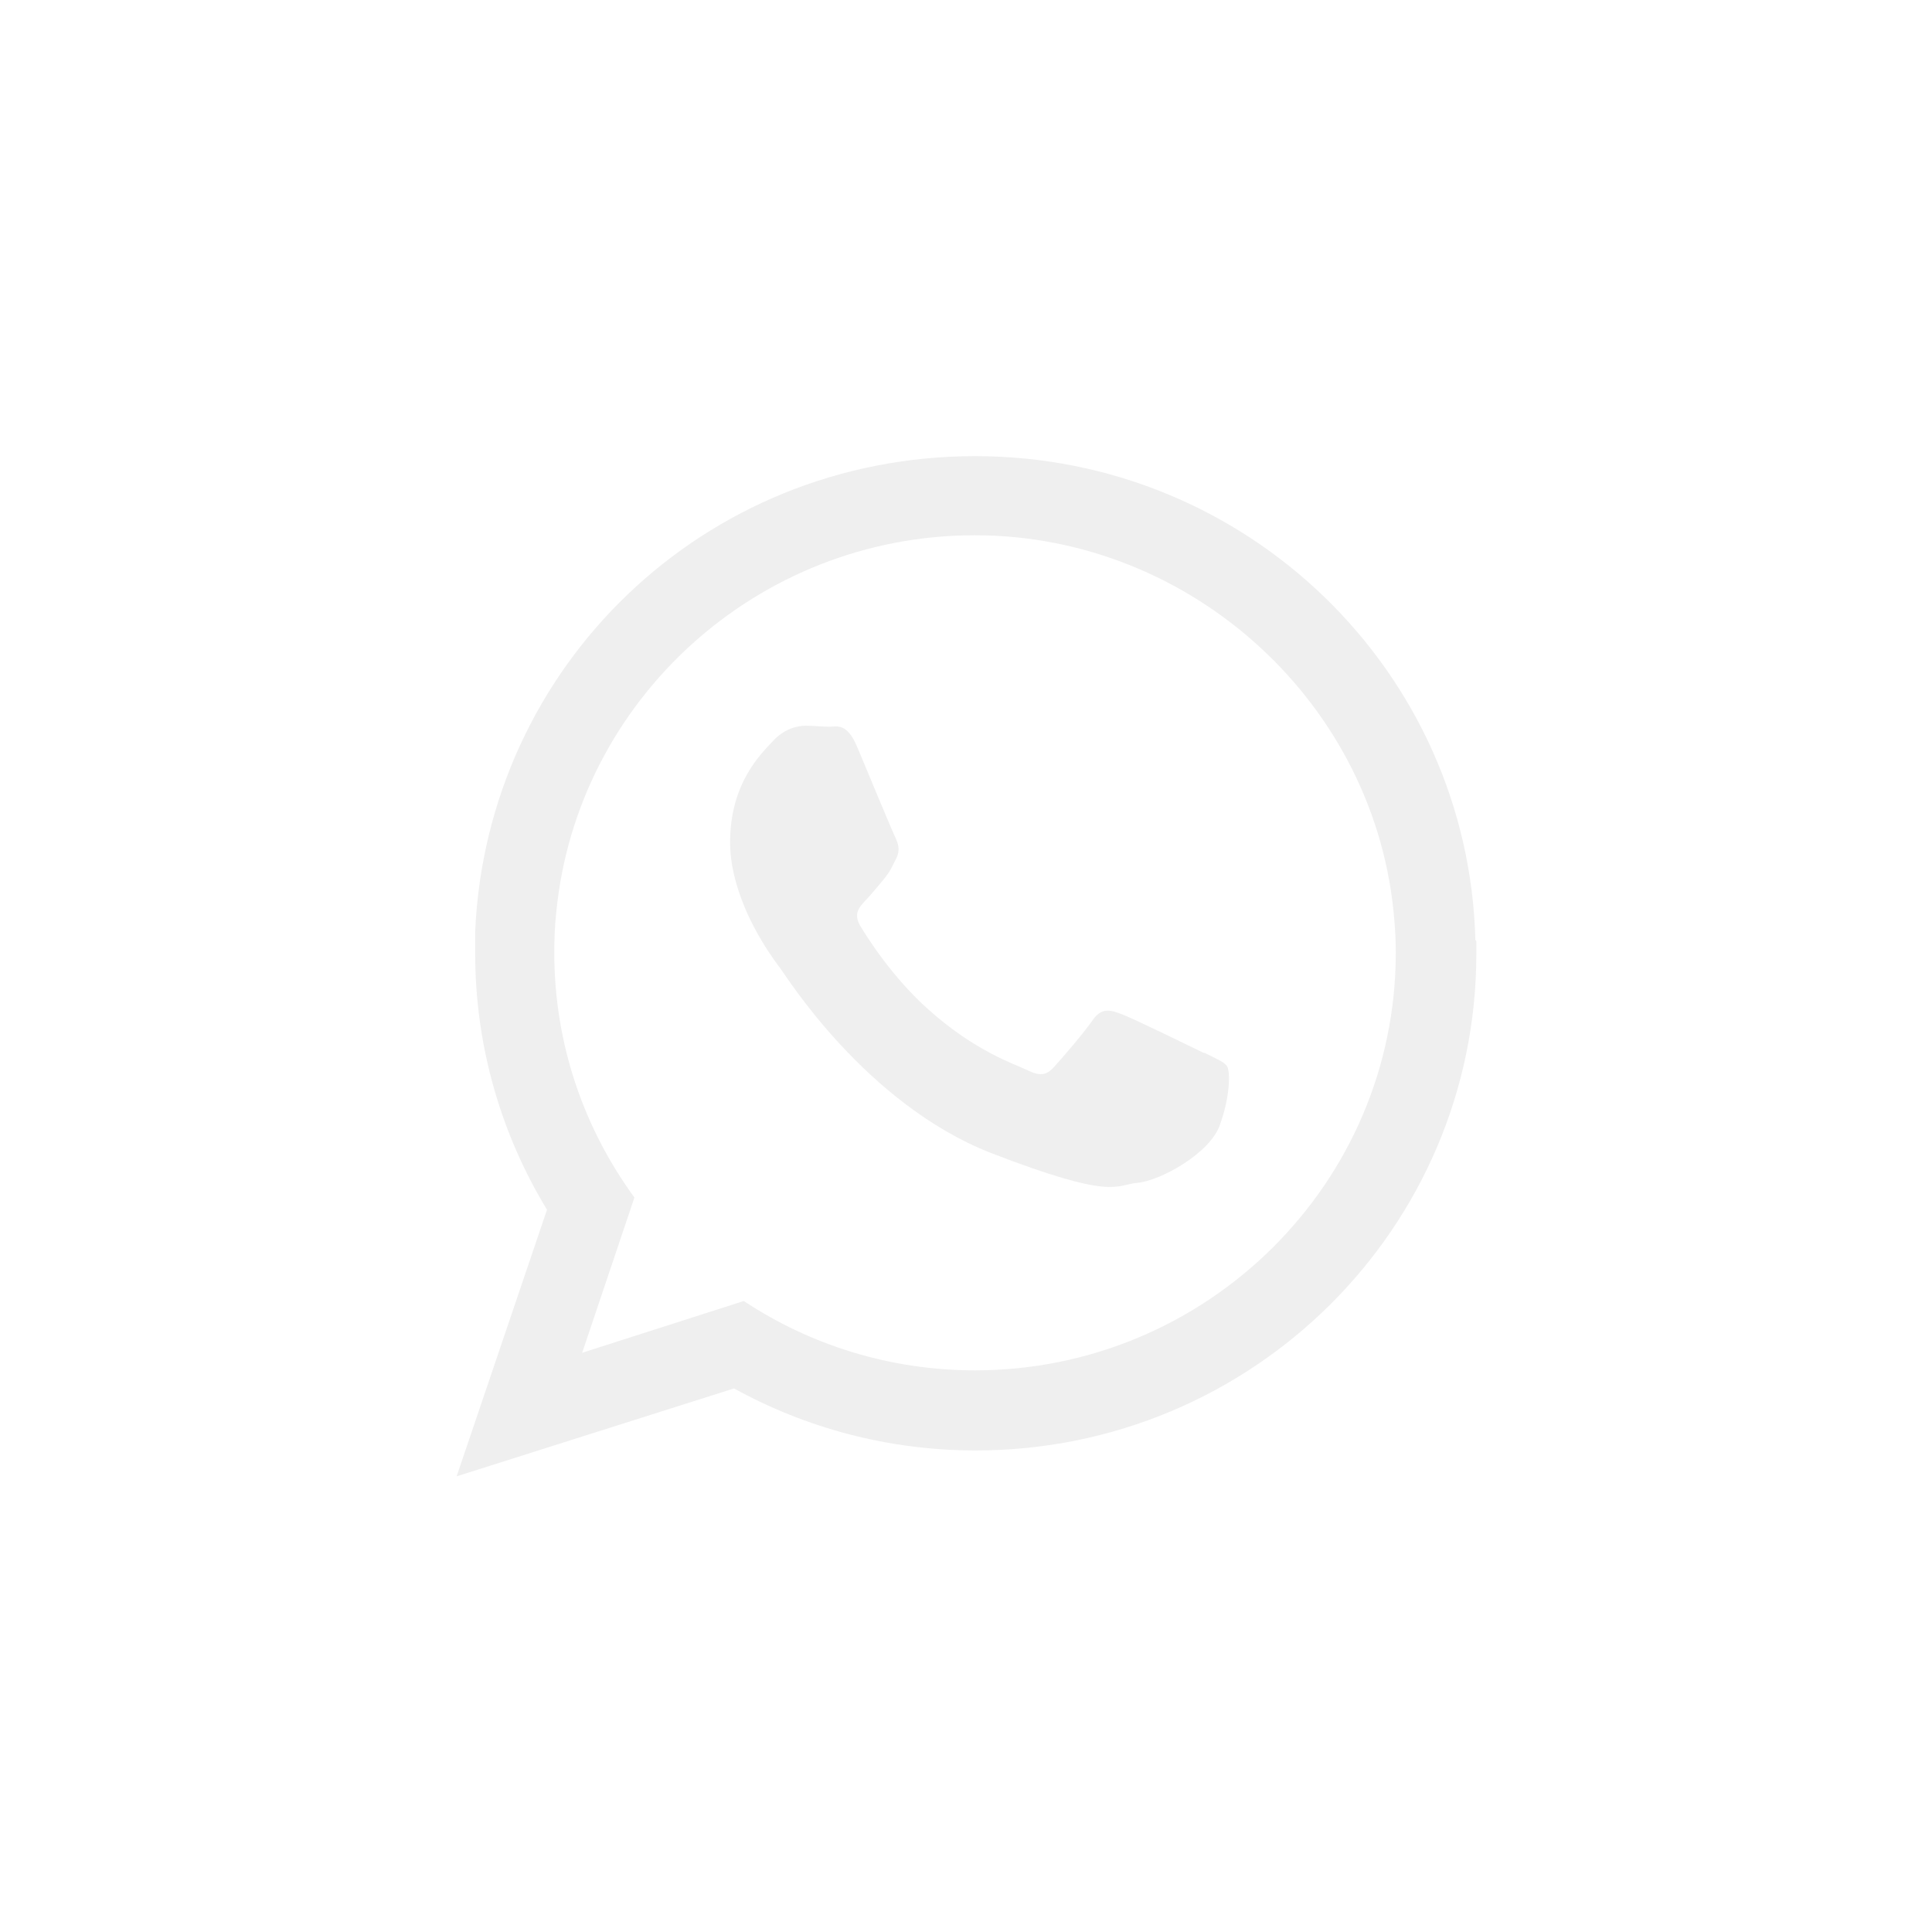
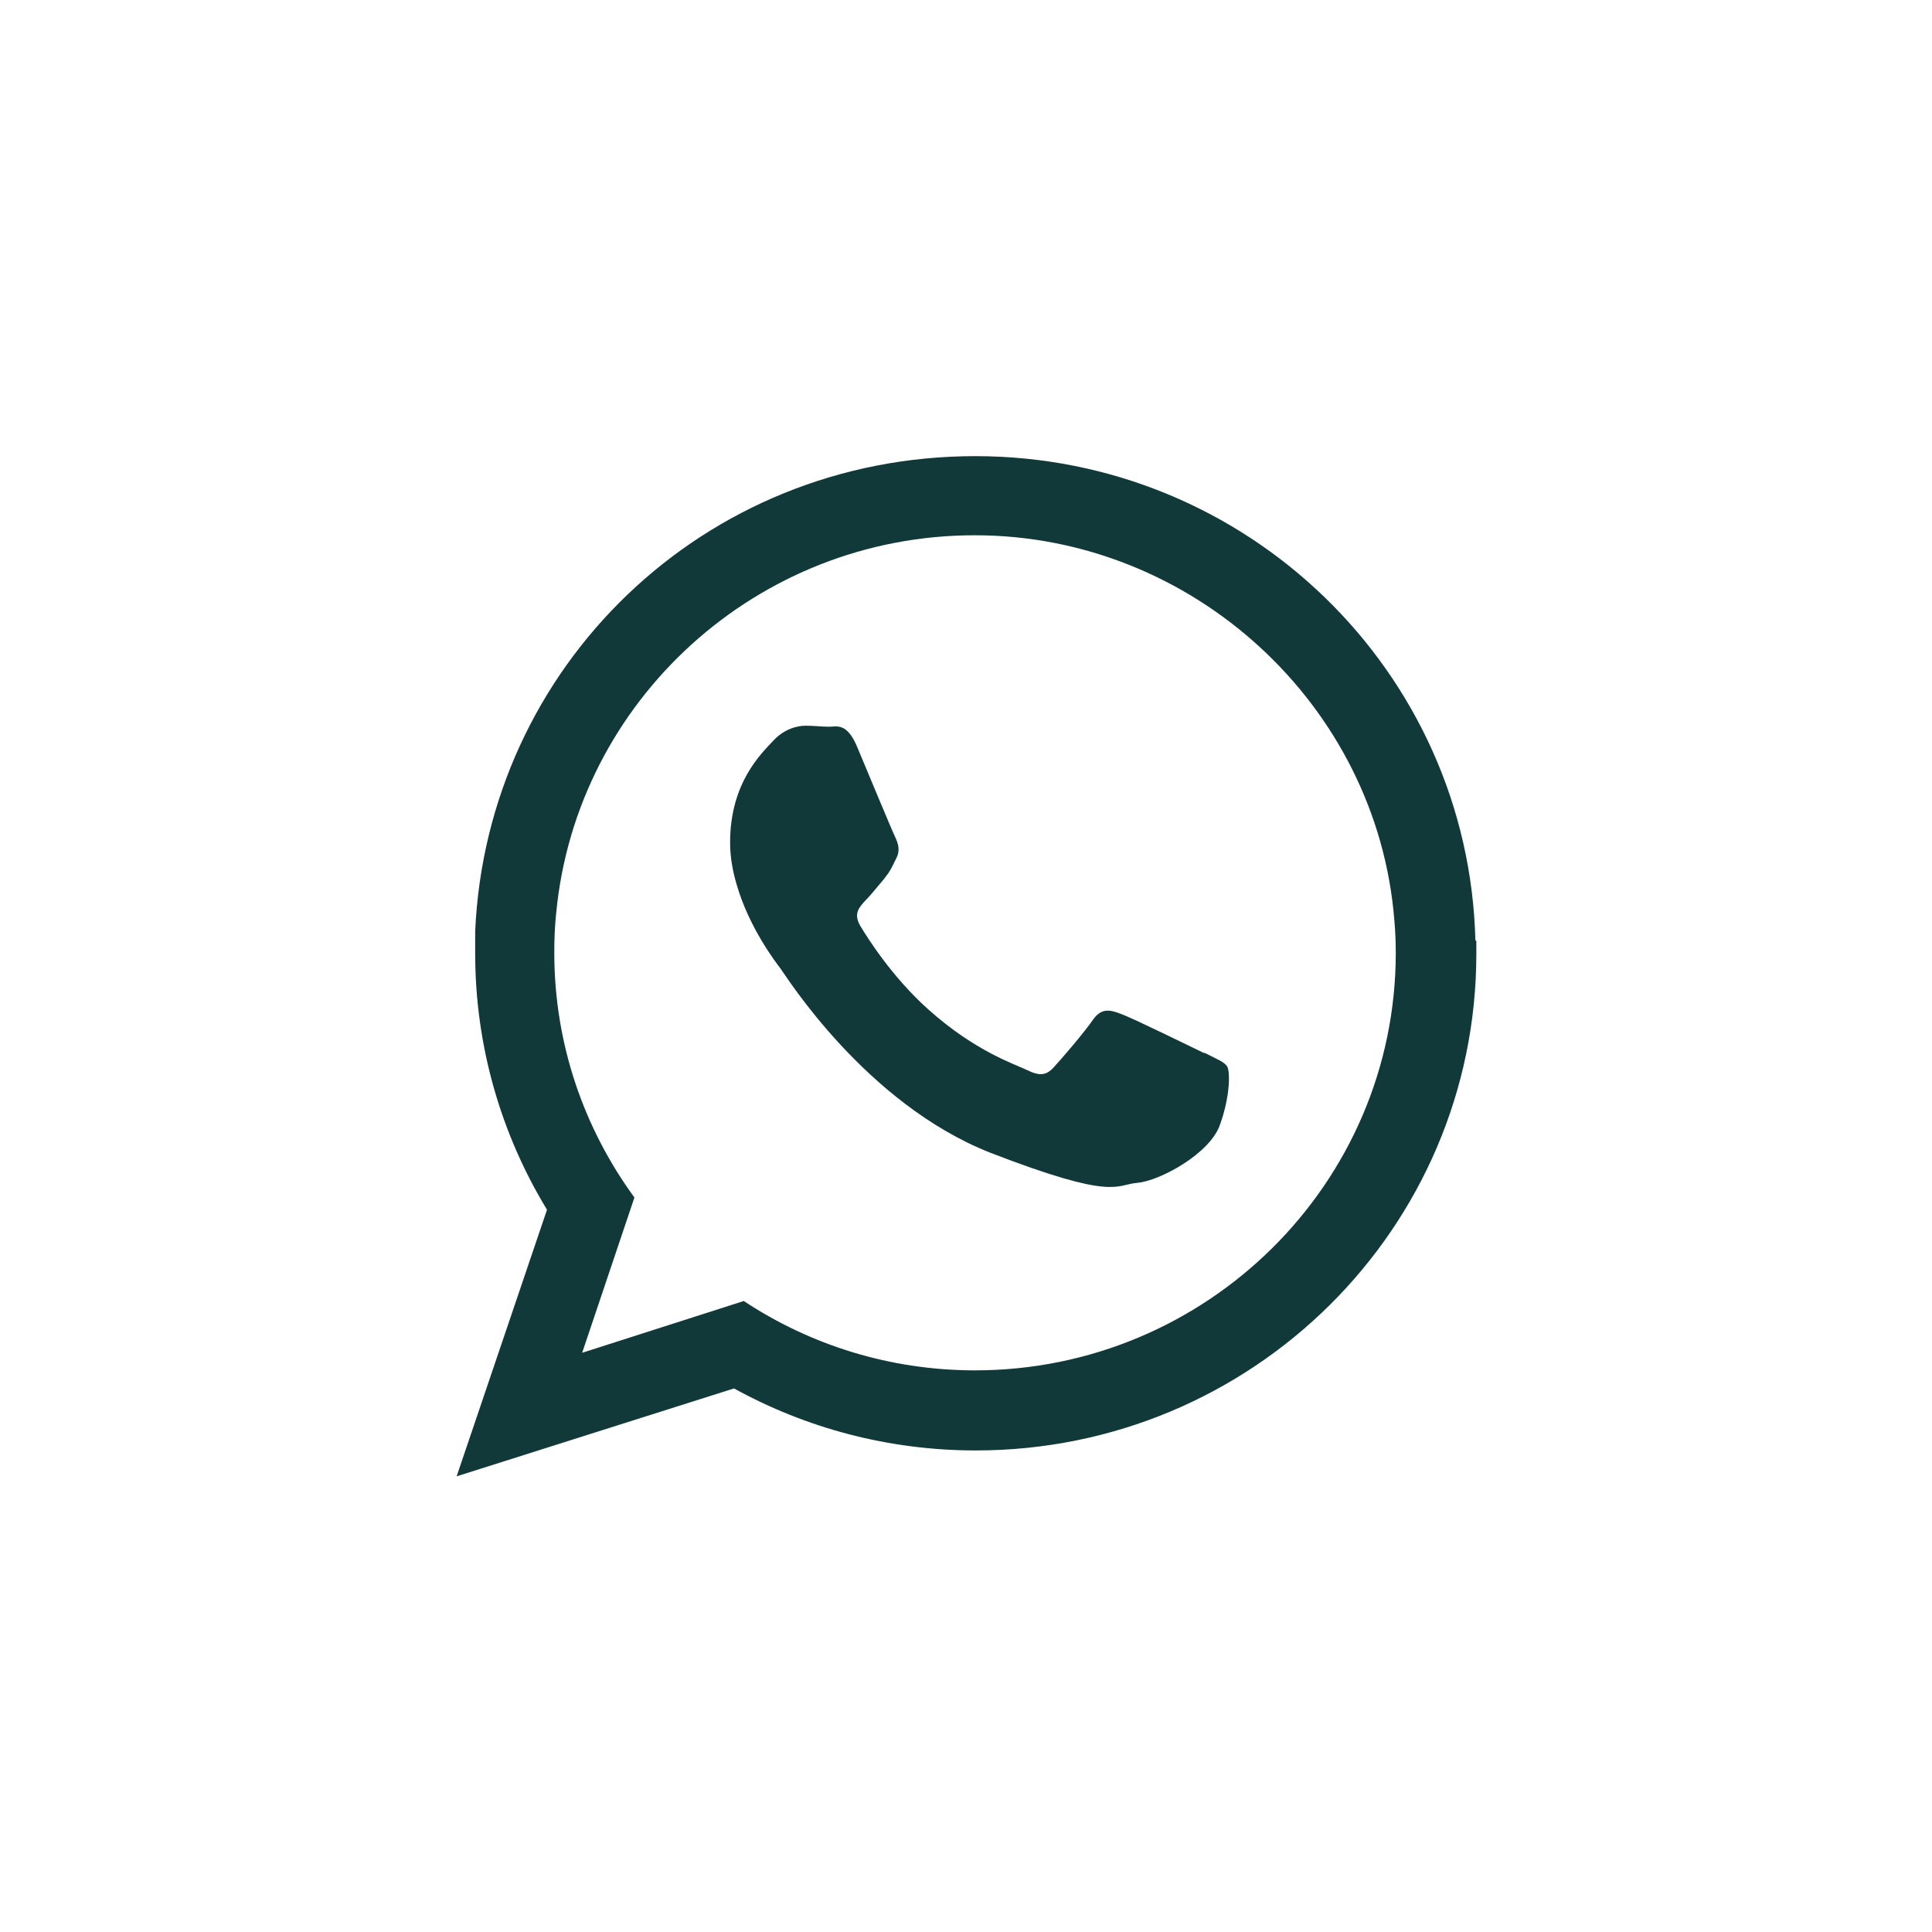
<svg xmlns="http://www.w3.org/2000/svg" width="40" height="40" viewBox="0 0 40 40" fill="none">
-   <path fill-rule="evenodd" clip-rule="evenodd" d="M30.546 19.464C30.405 13.903 25.824 9.444 20.192 9.444C14.56 9.444 10.081 13.802 9.838 19.282C9.838 19.434 9.838 19.585 9.838 19.737C9.838 21.678 10.384 23.498 11.325 25.046L9.454 30.566L15.197 28.746C16.684 29.565 18.392 30.03 20.202 30.03C25.925 30.03 30.566 25.43 30.566 19.747C30.566 19.656 30.566 19.575 30.566 19.484L30.546 19.464ZM20.192 28.372C18.423 28.372 16.775 27.846 15.399 26.936L12.053 28.008L13.135 24.793C12.093 23.367 11.476 21.618 11.476 19.727C11.476 19.444 11.486 19.161 11.517 18.888C11.941 14.51 15.672 11.082 20.182 11.082C24.692 11.082 28.514 14.601 28.868 19.049C28.888 19.272 28.898 19.494 28.898 19.727C28.898 24.5 24.985 28.372 20.182 28.372H20.192Z" fill="#EFEFEF" />
-   <path fill-rule="evenodd" clip-rule="evenodd" d="M24.944 21.81C24.692 21.689 23.438 21.072 23.205 20.991C22.973 20.9 22.801 20.87 22.629 21.112C22.457 21.365 21.972 21.931 21.82 22.093C21.668 22.265 21.527 22.285 21.264 22.154C21.011 22.032 20.192 21.77 19.221 20.9C18.473 20.233 17.957 19.414 17.806 19.161C17.664 18.908 17.796 18.777 17.917 18.645C18.028 18.534 18.17 18.352 18.301 18.2C18.332 18.16 18.362 18.119 18.392 18.079C18.453 17.988 18.493 17.897 18.554 17.776C18.645 17.604 18.595 17.462 18.534 17.331C18.473 17.209 17.957 15.966 17.745 15.46C17.533 14.955 17.32 15.046 17.169 15.046C17.017 15.046 16.855 15.025 16.683 15.025C16.512 15.025 16.239 15.086 16.006 15.339C15.773 15.592 15.116 16.198 15.116 17.442C15.116 17.735 15.167 18.028 15.248 18.301C15.5 19.191 16.057 19.919 16.158 20.051C16.279 20.212 17.917 22.841 20.495 23.863C23.084 24.864 23.084 24.53 23.549 24.489C24.014 24.449 25.055 23.883 25.258 23.286C25.47 22.7 25.47 22.194 25.409 22.083C25.349 21.982 25.177 21.921 24.924 21.79L24.944 21.81Z" fill="#EFEFEF" />
+   <path fill-rule="evenodd" clip-rule="evenodd" d="M30.546 19.464C30.405 13.903 25.824 9.444 20.192 9.444C14.56 9.444 10.081 13.802 9.838 19.282C9.838 19.434 9.838 19.585 9.838 19.737C9.838 21.678 10.384 23.498 11.325 25.046L9.454 30.566L15.197 28.746C16.684 29.565 18.392 30.03 20.202 30.03C25.925 30.03 30.566 25.43 30.566 19.747C30.566 19.656 30.566 19.575 30.566 19.484L30.546 19.464ZM20.192 28.372C18.423 28.372 16.775 27.846 15.399 26.936L12.053 28.008L13.135 24.793C12.093 23.367 11.476 21.618 11.476 19.727C11.476 19.444 11.486 19.161 11.517 18.888C11.941 14.51 15.672 11.082 20.182 11.082C24.692 11.082 28.514 14.601 28.868 19.049C28.888 19.272 28.898 19.494 28.898 19.727C28.898 24.5 24.985 28.372 20.182 28.372H20.192Z" fill="#123939" />
+   <path fill-rule="evenodd" clip-rule="evenodd" d="M24.944 21.81C24.692 21.689 23.438 21.072 23.205 20.991C22.973 20.9 22.801 20.87 22.629 21.112C22.457 21.365 21.972 21.931 21.82 22.093C21.668 22.265 21.527 22.285 21.264 22.154C21.011 22.032 20.192 21.77 19.221 20.9C18.473 20.233 17.957 19.414 17.806 19.161C17.664 18.908 17.796 18.777 17.917 18.645C18.028 18.534 18.17 18.352 18.301 18.2C18.332 18.16 18.362 18.119 18.392 18.079C18.453 17.988 18.493 17.897 18.554 17.776C18.645 17.604 18.595 17.462 18.534 17.331C18.473 17.209 17.957 15.966 17.745 15.46C17.533 14.955 17.32 15.046 17.169 15.046C17.017 15.046 16.855 15.025 16.683 15.025C16.512 15.025 16.239 15.086 16.006 15.339C15.773 15.592 15.116 16.198 15.116 17.442C15.116 17.735 15.167 18.028 15.248 18.301C15.5 19.191 16.057 19.919 16.158 20.051C16.279 20.212 17.917 22.841 20.495 23.863C23.084 24.864 23.084 24.53 23.549 24.489C24.014 24.449 25.055 23.883 25.258 23.286C25.47 22.7 25.47 22.194 25.409 22.083C25.349 21.982 25.177 21.921 24.924 21.79L24.944 21.81Z" fill="#123939" />
</svg>
